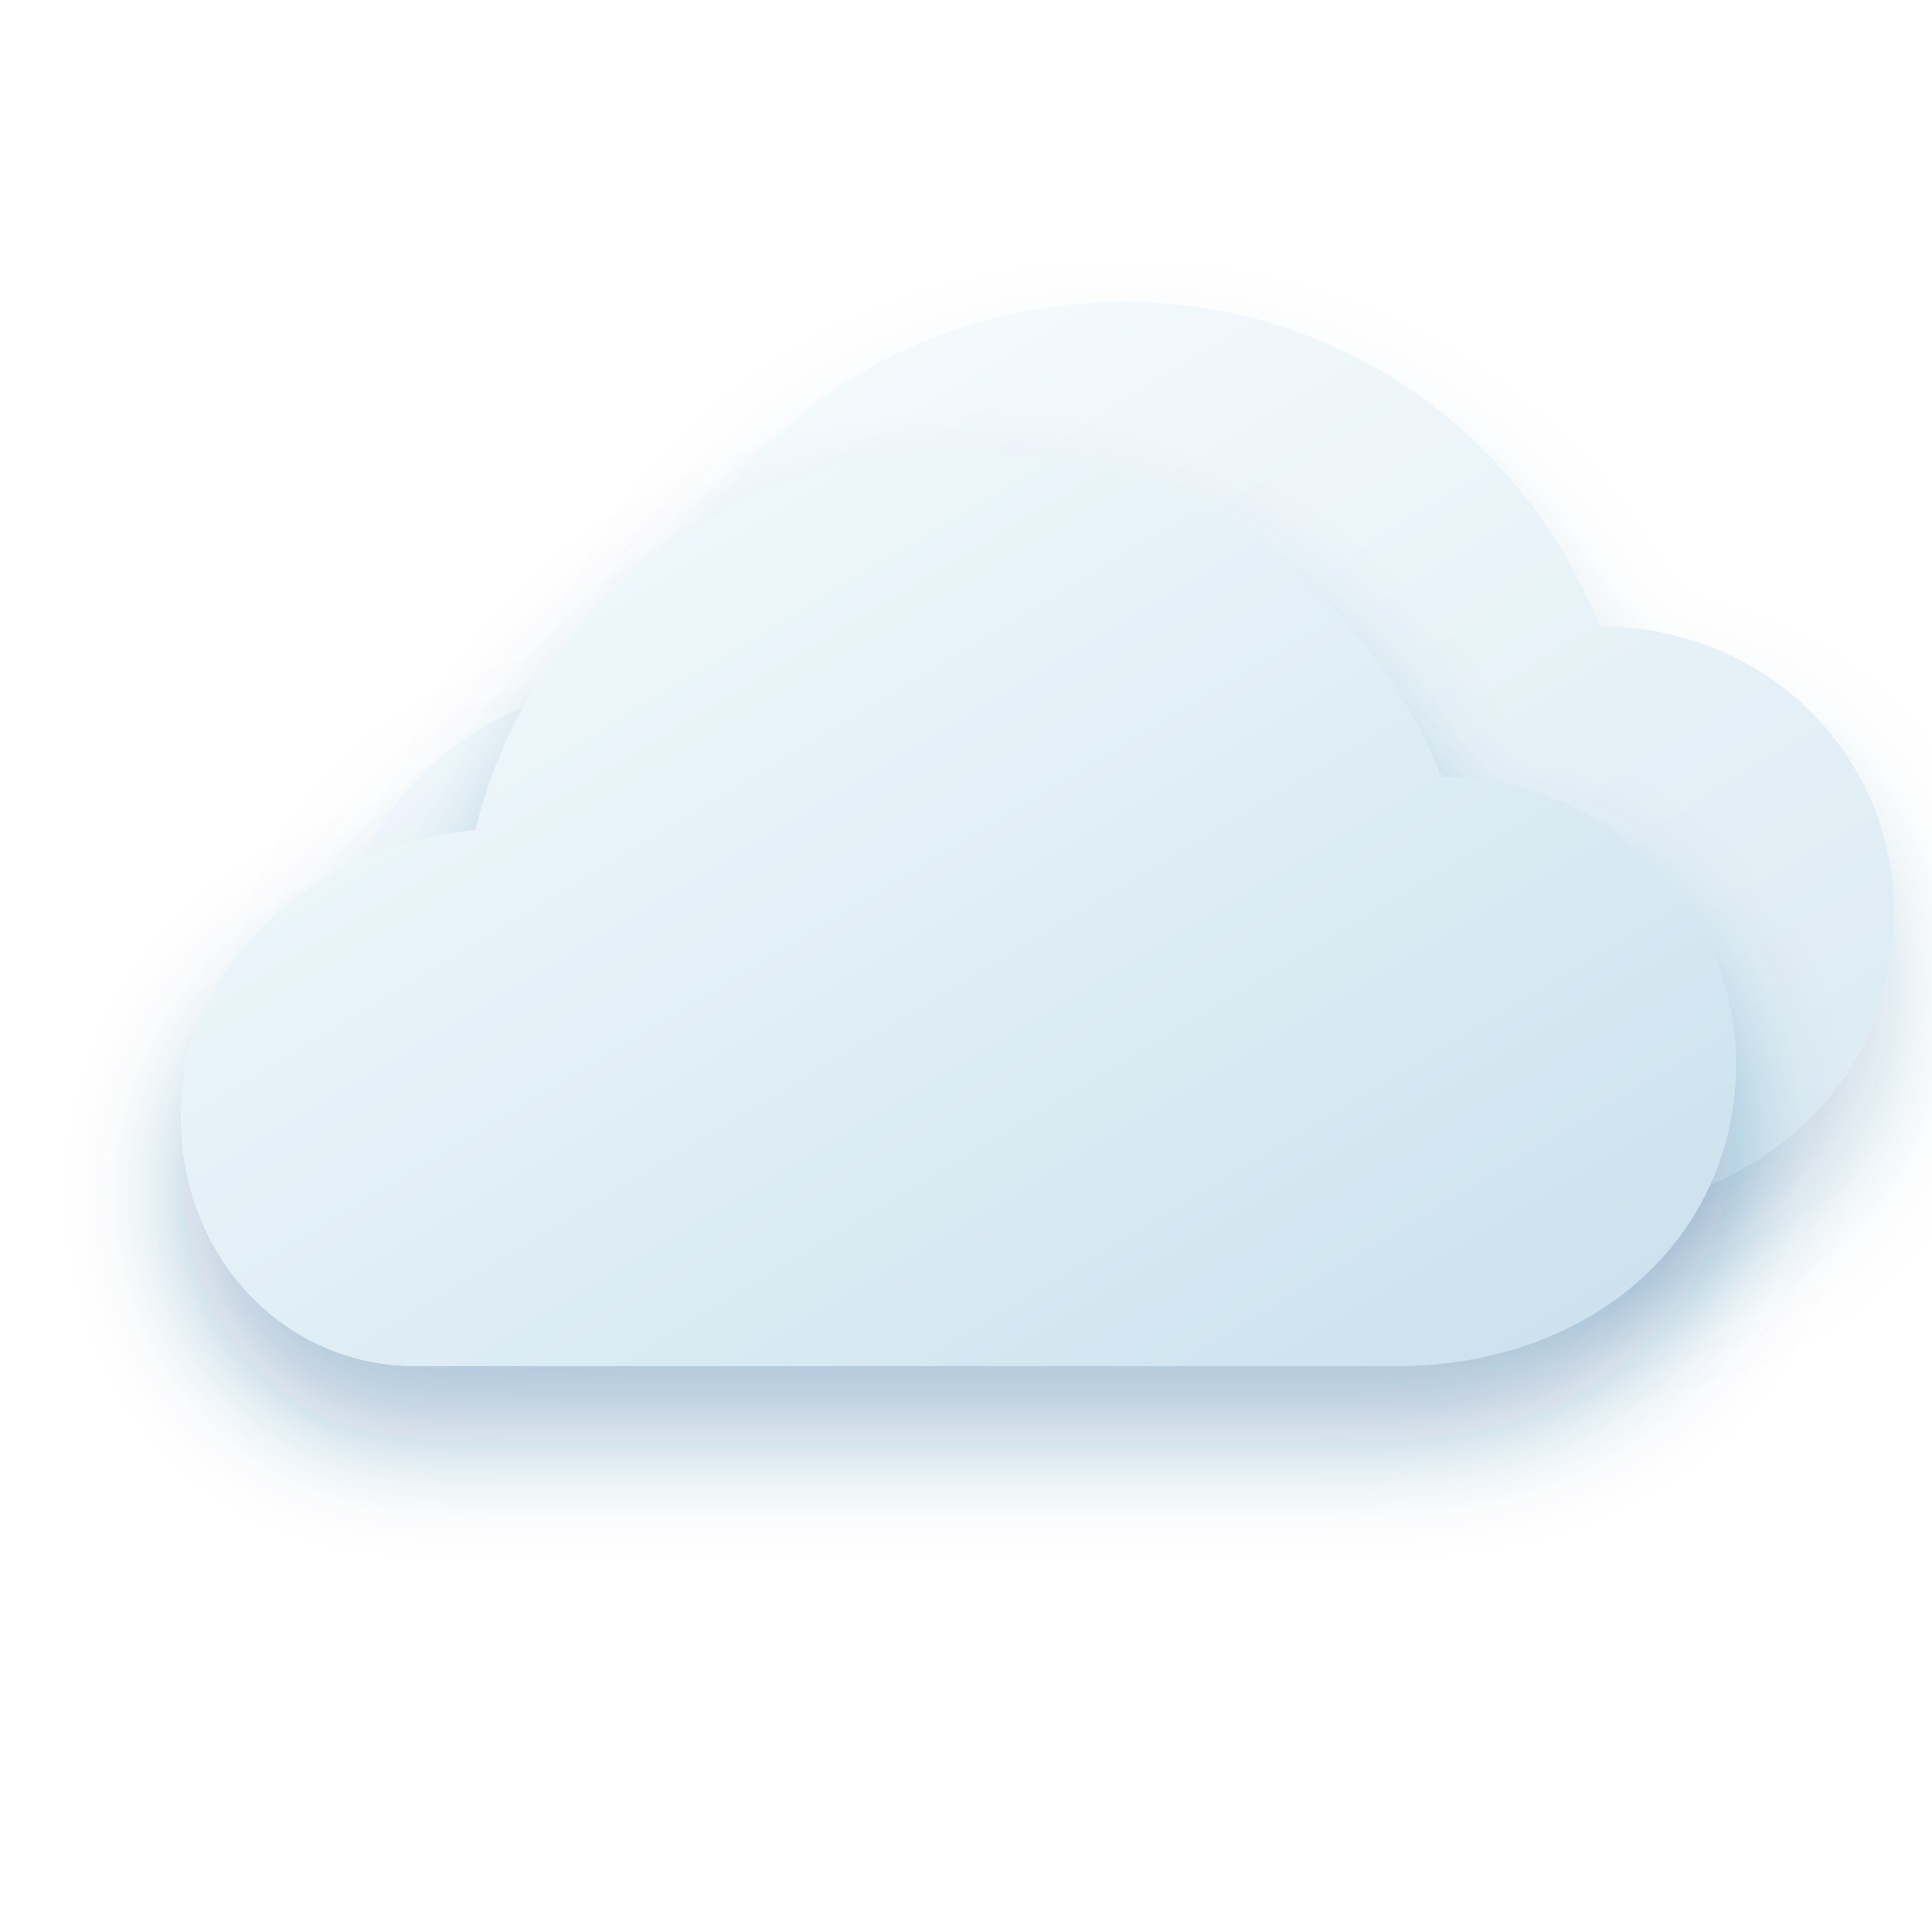
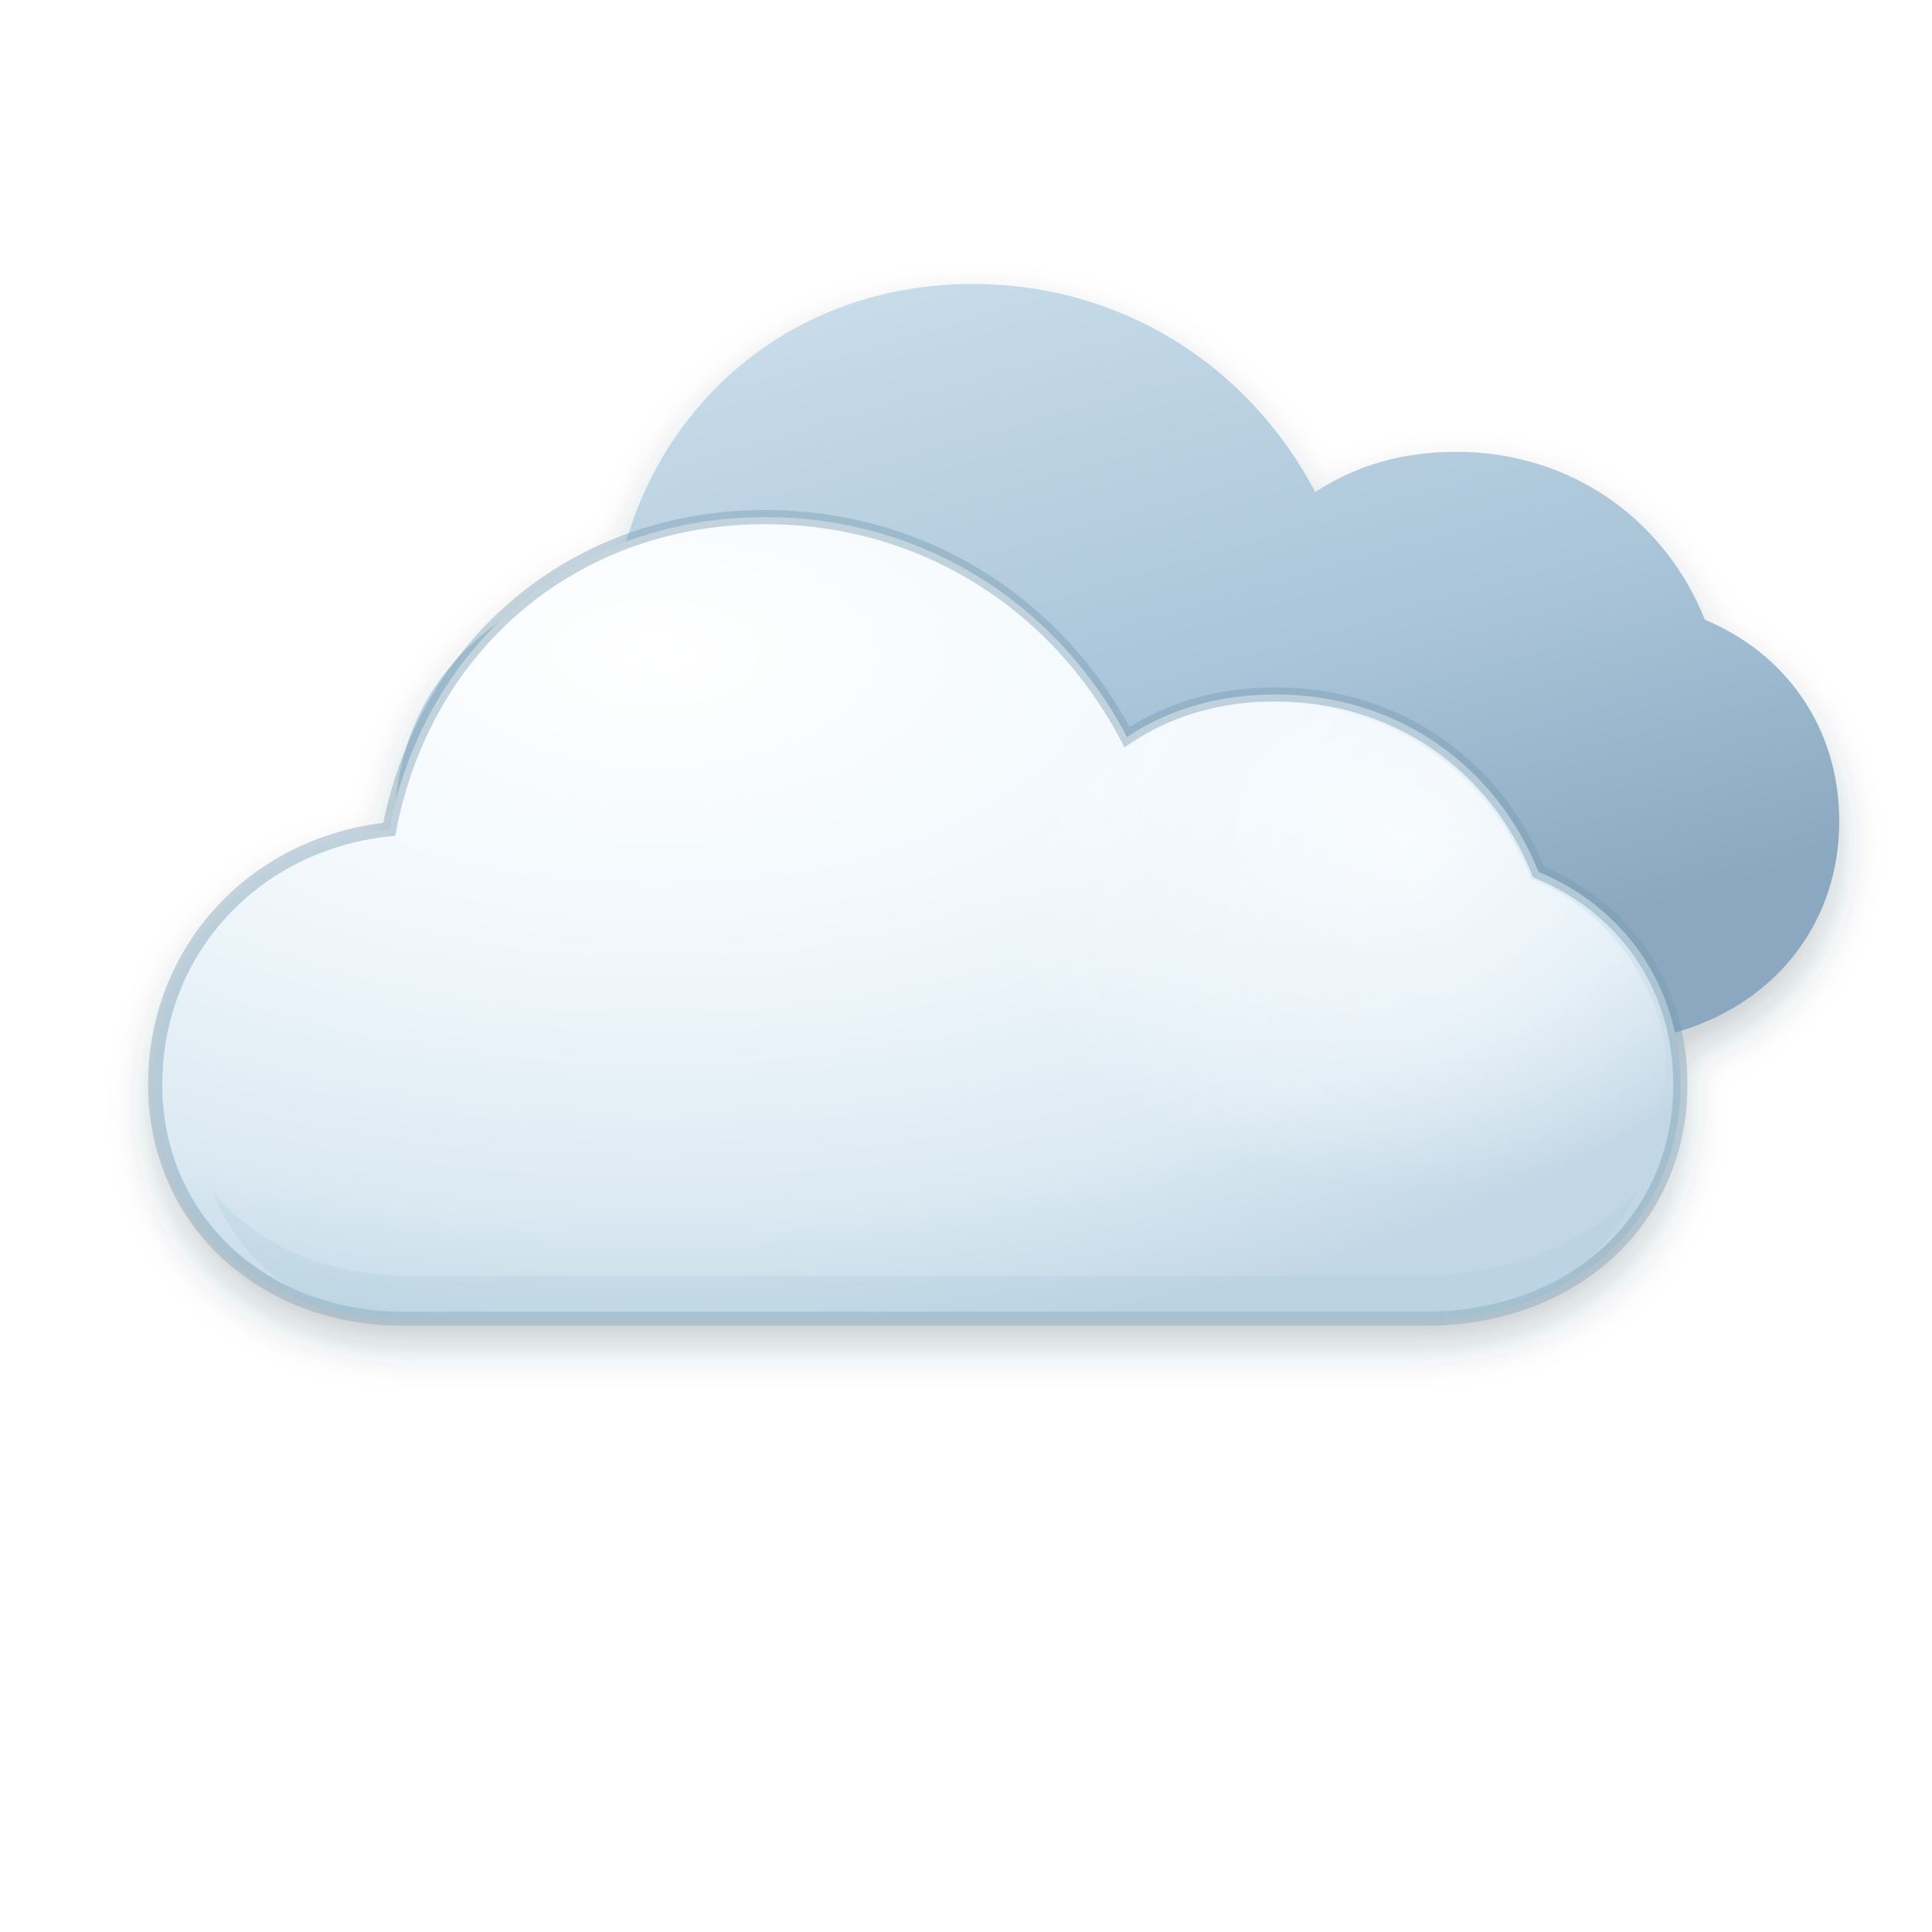
<svg xmlns="http://www.w3.org/2000/svg" viewBox="0 0 256 256" role="img" aria-label="cloudy weather icon">
  <defs>
-     <filter id="shadow" x="-30%" y="-30%" width="160%" height="170%">
-       <feDropShadow dx="0" dy="10" stdDeviation="7" flood-color="#176097" flood-opacity=".34" />
+     <filter id="shadow" filterUnits="userSpaceOnUse" x="0" y="0" width="256" height="256">
+       <feDropShadow dx="0" dy="3" stdDeviation="2.6" flood-color="#173949" flood-opacity=".25" />
    </filter>
-     <linearGradient id="sun" x1="0" x2="1" y1="0" y2="1">
-       <stop offset="0" stop-color="#FFE978" />
-       <stop offset="1" stop-color="#FF9E00" />
-     </linearGradient>
-     <linearGradient id="moon" x1="0" x2="0" y1="0" y2="1">
-       <stop offset="0" stop-color="#FFE91F" />
-       <stop offset="1" stop-color="#FFB700" />
-     </linearGradient>
-     <linearGradient id="cloud" x1="0" x2="1" y1="0" y2="1">
-       <stop offset="0" stop-color="#F8FDFF" />
-       <stop offset="1" stop-color="#C9E0ED" />
-     </linearGradient>
-     <linearGradient id="drop" x1="0" x2="0" y1="0" y2="1">
-       <stop offset="0" stop-color="#9DDDFF" />
-       <stop offset="1" stop-color="#55B3F2" />
+     <radialGradient id="cloud" cx="33%" cy="17%" r="88%">
+       <stop stop-color="#FFFFFF" />
+       <stop offset=".42" stop-color="#F1F8FC" />
+       <stop offset=".78" stop-color="#DCEAF3" />
+       <stop offset="1" stop-color="#C2D7E5" />
+     </radialGradient>
+     <radialGradient id="cloudLight" cx="61%" cy="24%" r="62%">
+       <stop stop-color="#FFFFFF" stop-opacity=".75" />
+       <stop offset=".55" stop-color="#F6FBFF" stop-opacity=".48" />
+       <stop offset="1" stop-color="#F6FBFF" stop-opacity="0" />
+     </radialGradient>
+     <linearGradient id="farCloud" x2="55%" y2="100%">
+       <stop stop-color="#D1E3EF" />
+       <stop offset=".65" stop-color="#A9C4D8" />
+       <stop offset="1" stop-color="#8BA8C0" />
    </linearGradient>
  </defs>
-   <g opacity=".68" transform="translate(21 -20)">
-     <path filter="url(#shadow)" fill="url(#cloud)" d="M55 181h130c26 0 45-17 45-40 0-21-17-38-39-38-10-25-34-43-63-43-32 0-58 21-65 50-22 2-39 18-39 38 0 19 14 33 31 33Z" />
+   <g filter="url(#shadow)">
+     <path transform="translate(31 -14) scale(.89)" d="M59 171C39 171 24 157 24 138c0-19 14-34 33-36 5-26 26-44 53-44 22 0 41 12 51 31 6-4 13-6 21-6 17 0 31 10 37 25 12 5 20 16 20 30 0 19-15 33-36 33Z" fill="url(#farCloud)" />
+     <g transform="translate(-2 14) scale(.94)">
+       <path d="M59 171C39 171 24 157 24 138c0-19 14-34 33-36 5-26 26-44 53-44 22 0 41 12 51 31 6-4 13-6 21-6 17 0 31 10 37 25 12 5 20 16 20 30 0 19-15 33-36 33Z" fill="url(#cloud)" stroke="#779BB0" stroke-opacity=".42" stroke-width="2" />
+       <path d="M142 127c1-21 17-43 39-43 17 0 31 10 37 25 10 4 18 14 19 25 0 17-16 30-42 30-29 0-54-12-53-37Z" fill="url(#cloudLight)" />
+       <path d="M32 153c7 8 16 12 29 12h140c13 0 24-4 32-12-6 12-16 18-31 18H59c-12 0-22-6-27-18Z" fill="#A8C8D9" opacity=".26" />
+     </g>
  </g>
-   <path filter="url(#shadow)" fill="url(#cloud)" d="M55 181h130c26 0 45-17 45-40 0-21-17-38-39-38-10-25-34-43-63-43-32 0-58 21-65 50-22 2-39 18-39 38 0 19 14 33 31 33Z" />
</svg>
